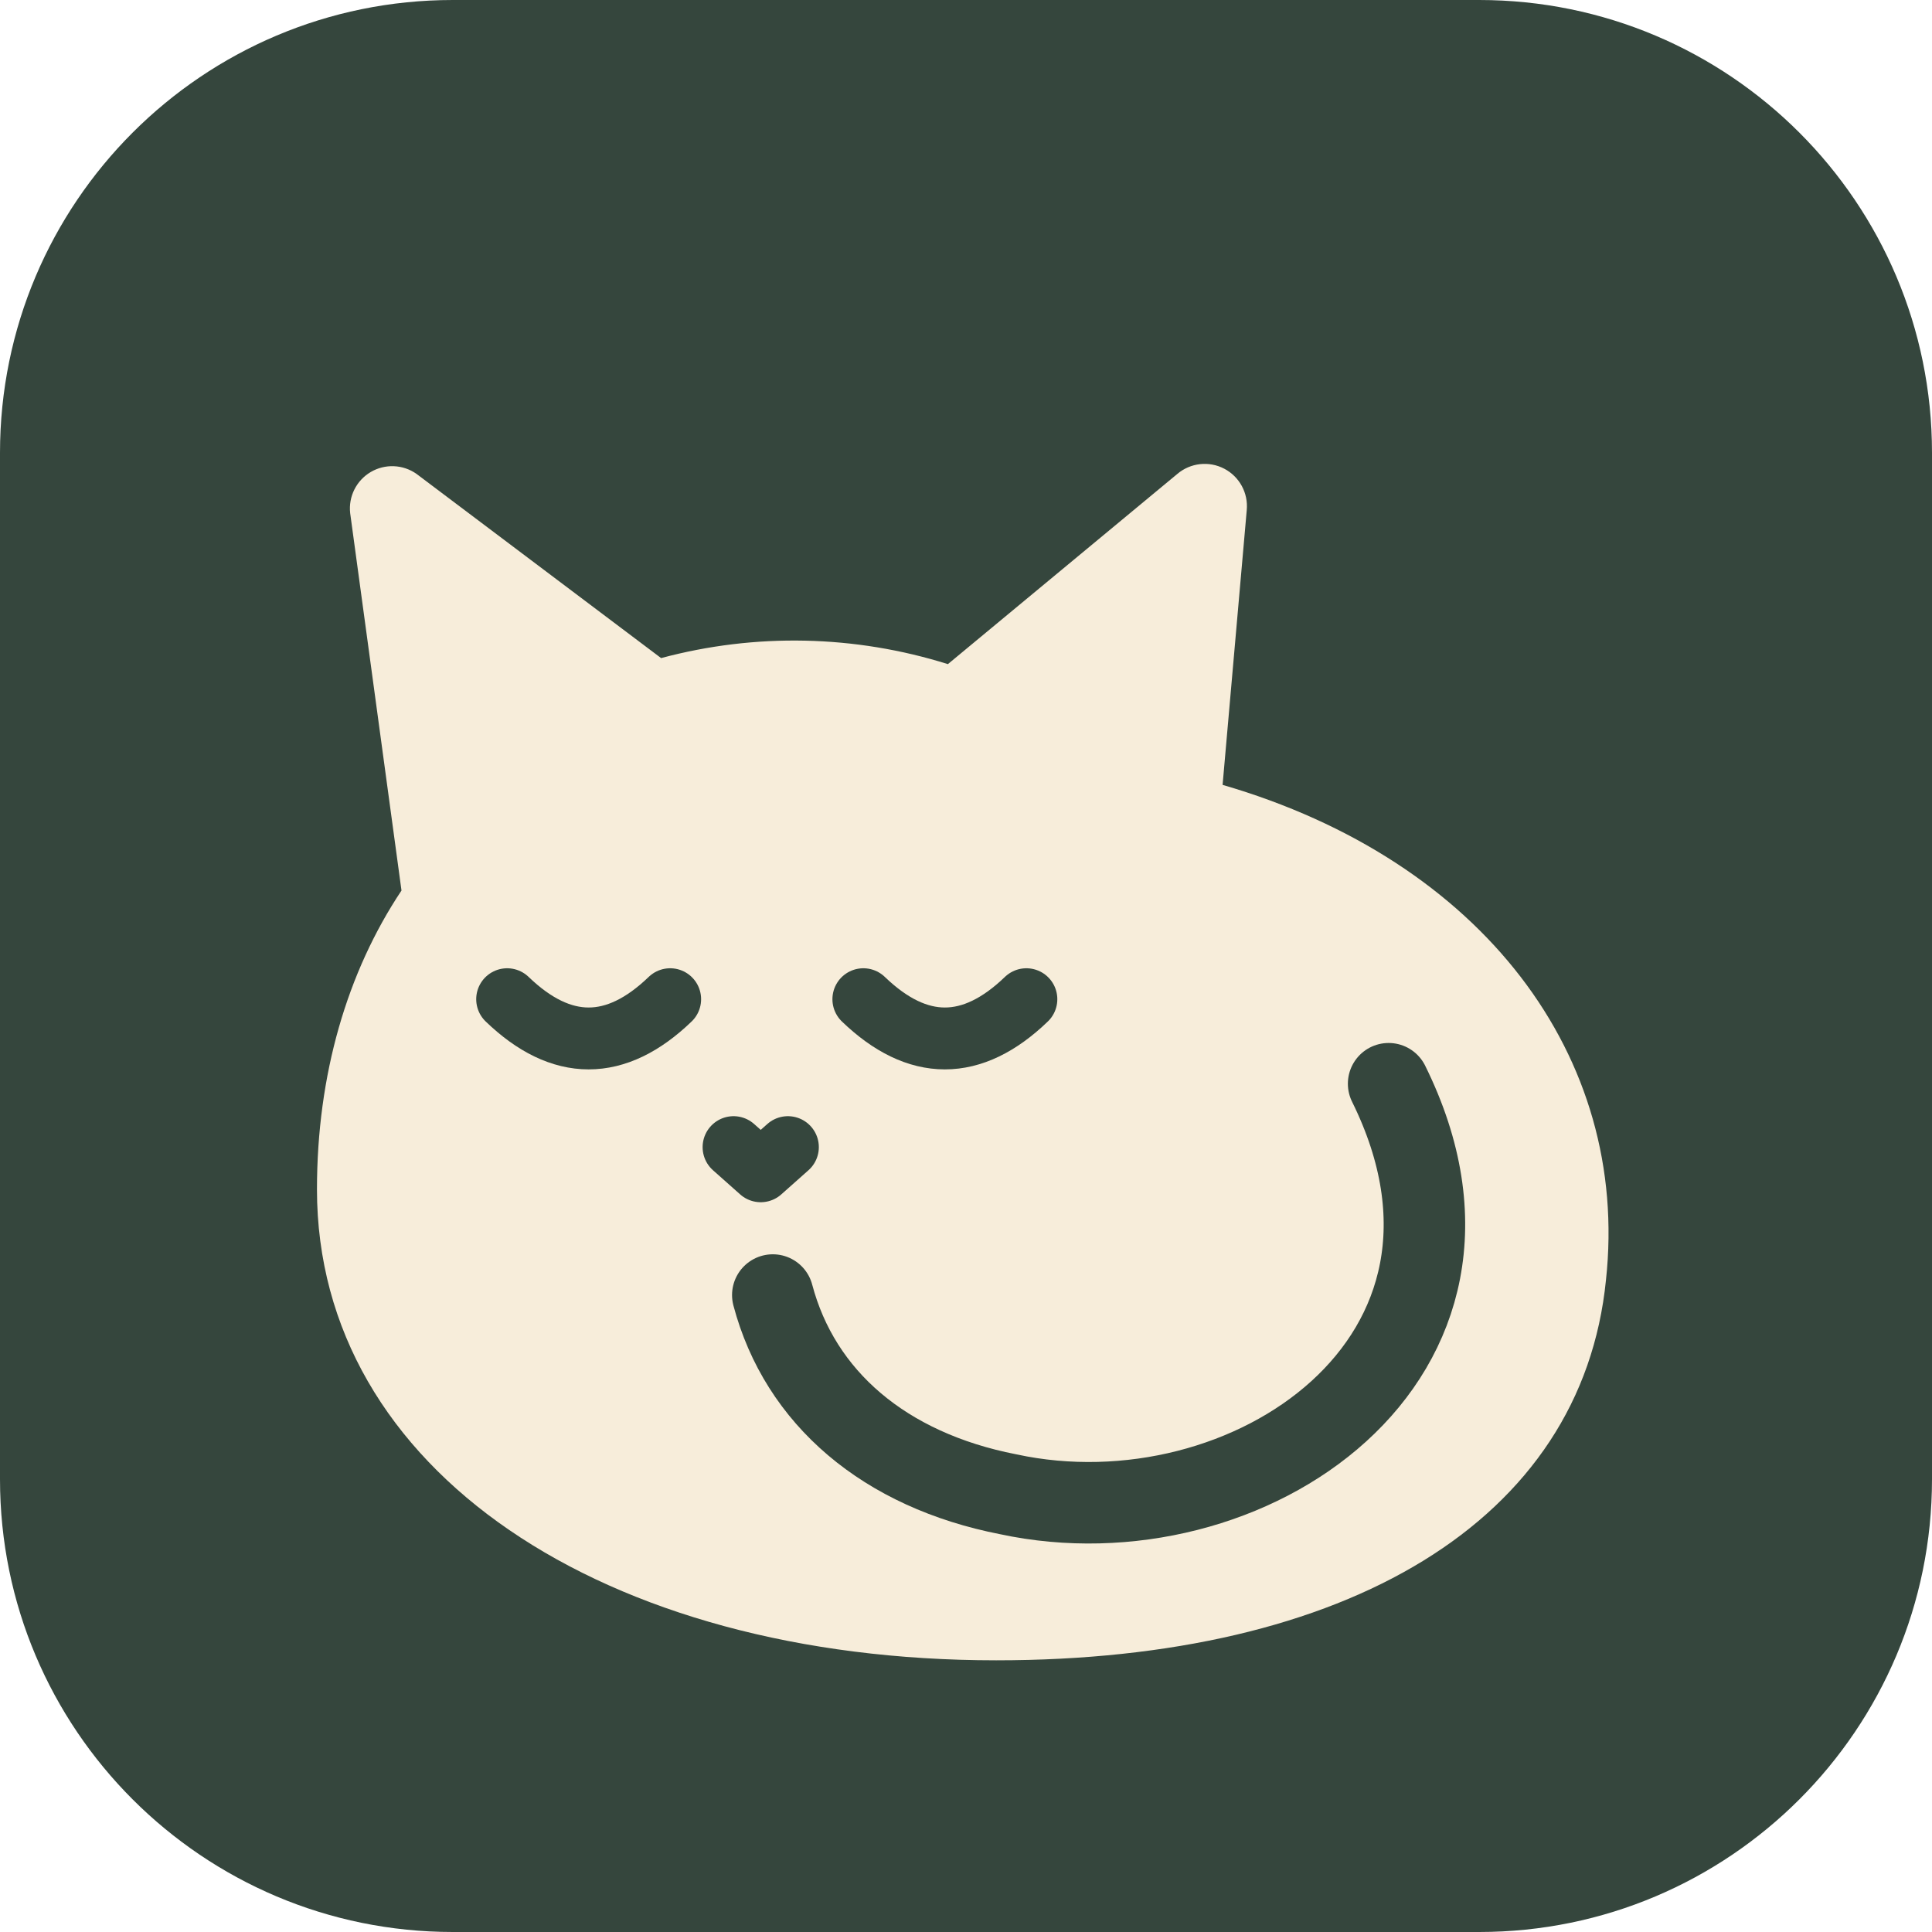
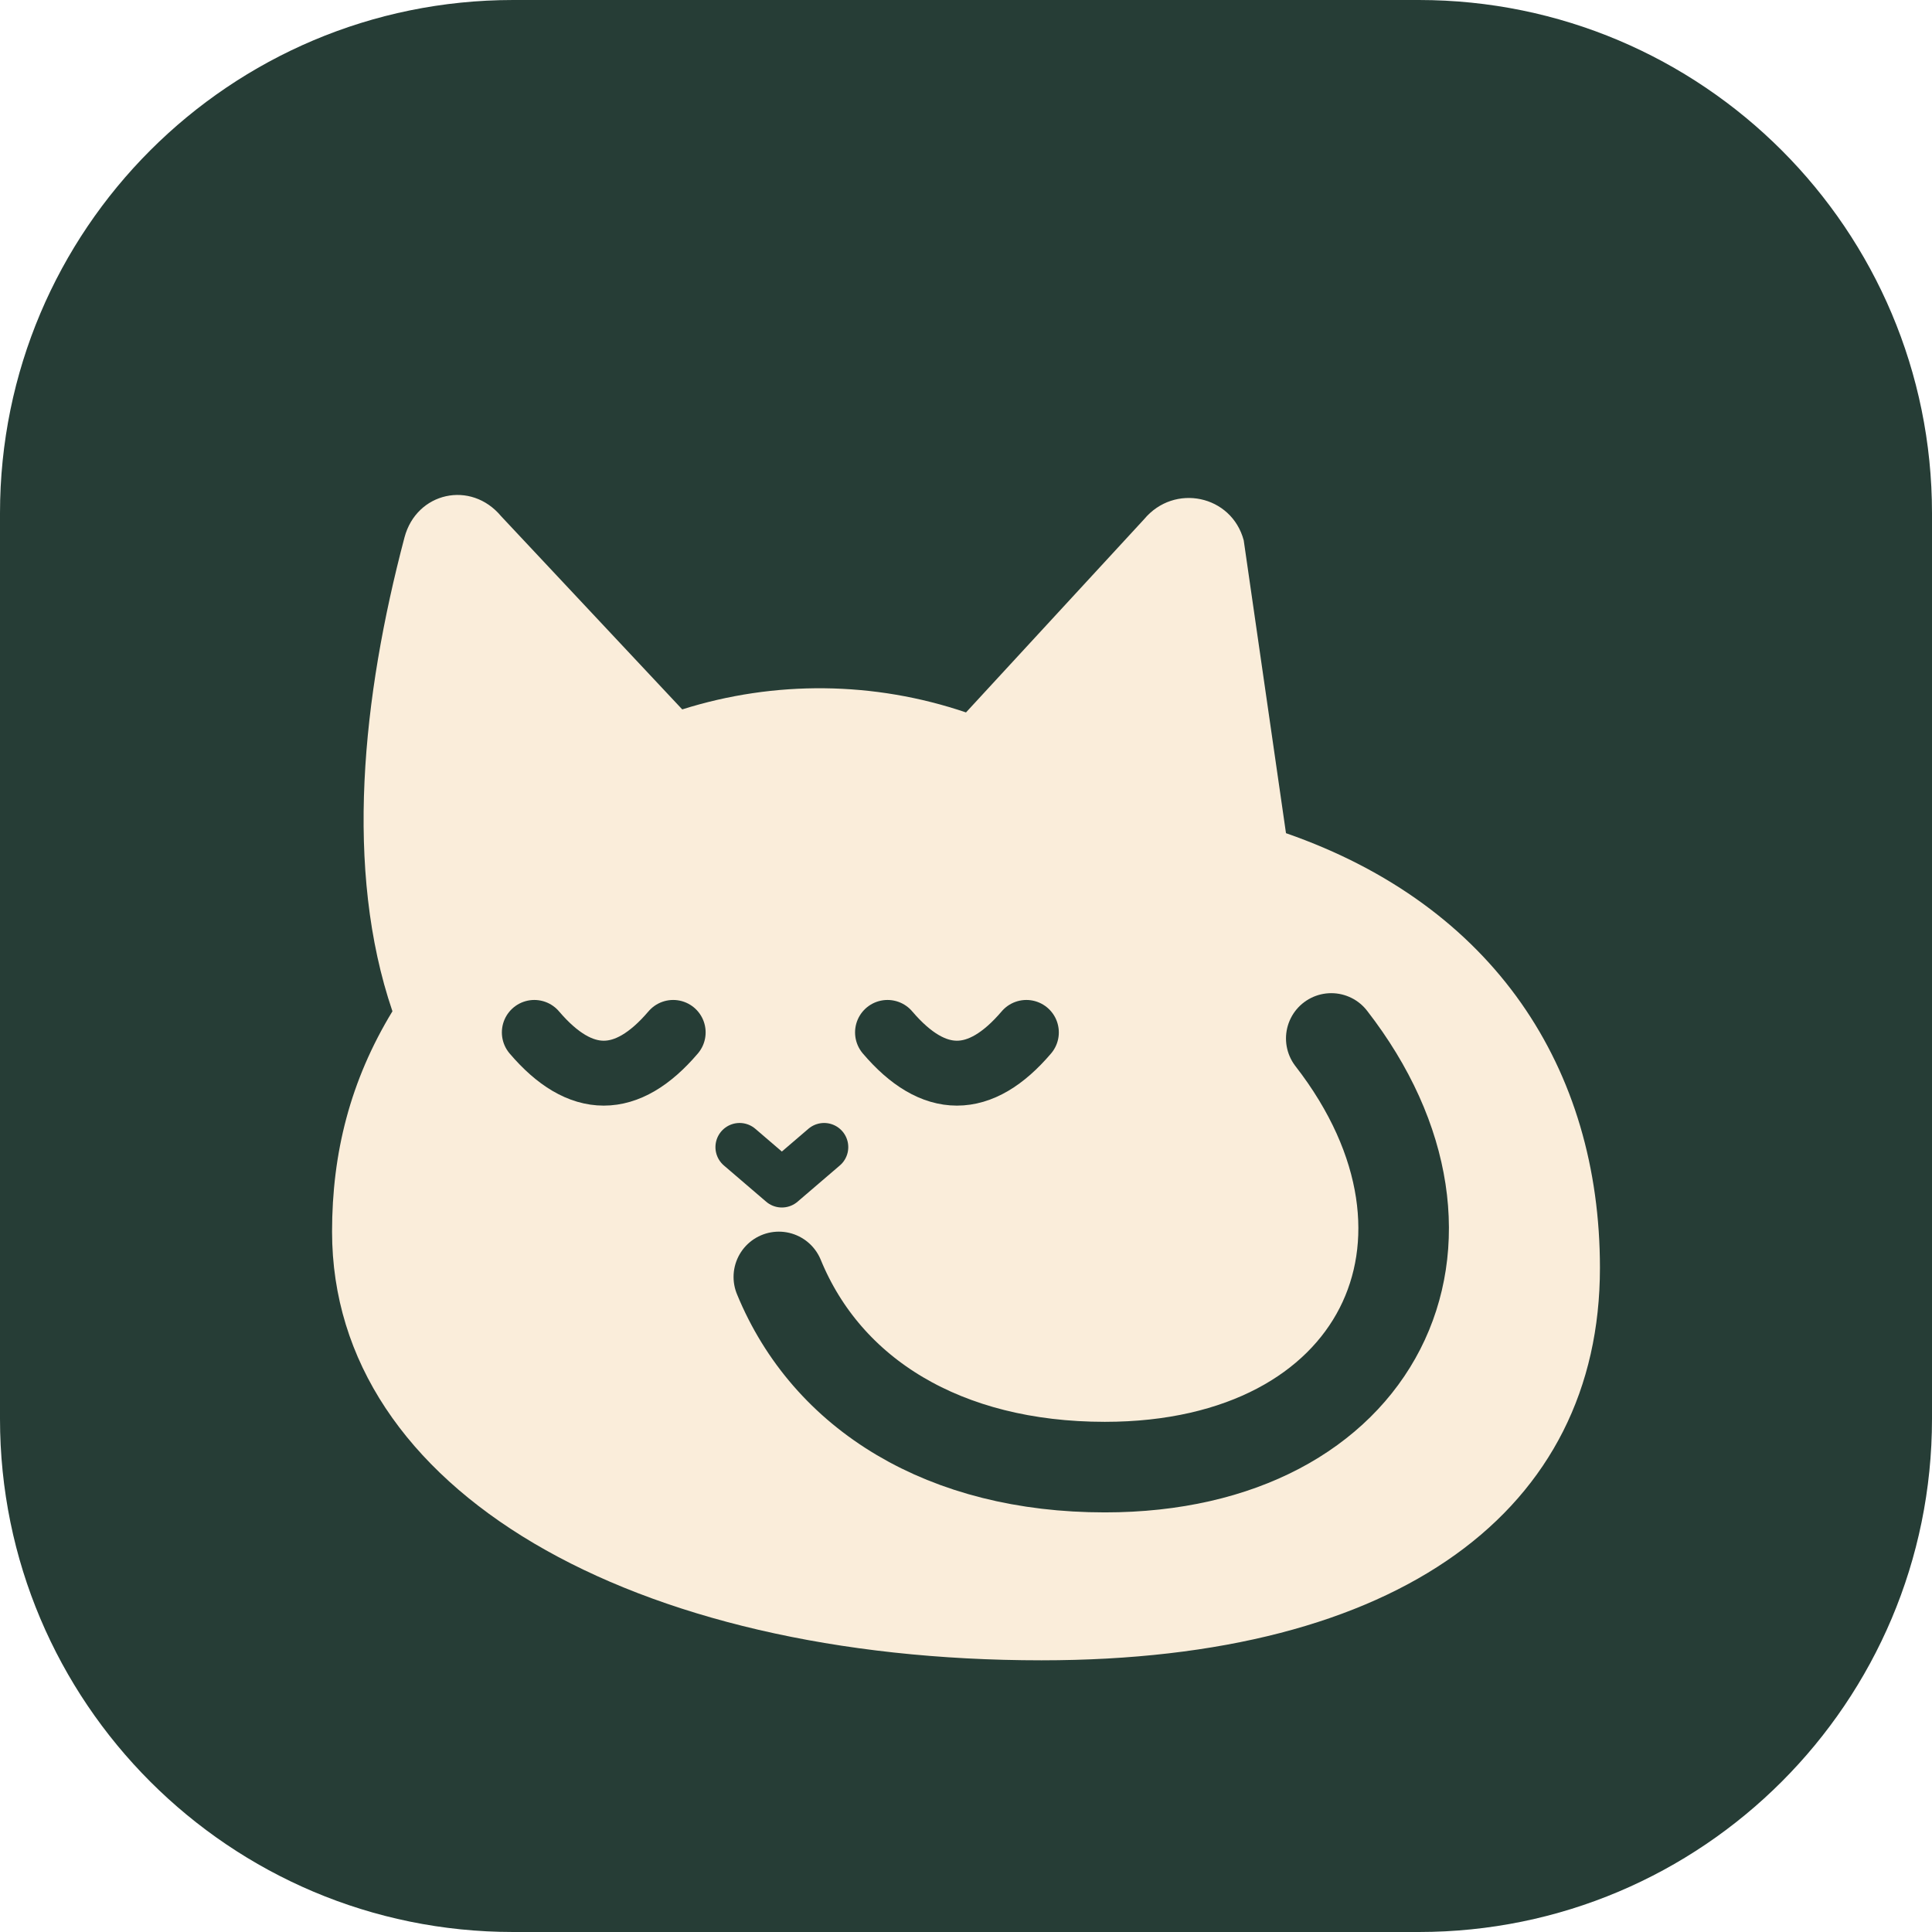
<svg xmlns="http://www.w3.org/2000/svg" viewBox="0 0 64 64">
-   <rect width="64" height="64" rx="15" fill="#35463d" />
-   <path fill="#f7edda" d="M13.3 29.5 11.6 17a1.4 1.4 0 0 1 2.2-1.3l8.1 6.1a17 17 0 0 1 9.5.2l7.6-6.3a1.4 1.4 0 0 1 2.3 1.2l-.8 9.1C49.1 28.5 54 35 53.2 42.4 52.4 50.4 44.6 55 33 55 20 55 10.5 48.7 10.5 39.4c0-3.8 1-7.2 2.8-9.9Z" />
-   <path d="M16.8 33.1q2.7 2.6 5.4 0m6.4 0q2.7 2.6 5.4 0M24.3 38l.9.8.9-.8" fill="none" stroke="#35463d" stroke-width="2.05" stroke-linecap="round" stroke-linejoin="round" />
-   <path d="M46 35.9c4.5 9.1-4.7 15.3-12.6 13.6-4.1-.8-6.9-3.2-7.8-6.6" fill="none" stroke="#35463d" stroke-width="2.7" stroke-linecap="round" />
+   <rect width="64" height="64" rx="17" fill="#263d36" />
+   <path fill="#faedda" d="M13 33.5C11.4 28.8 12 23.1 13.4 17.8c.4-1.5 2.2-1.9 3.2-.7l6 6.4a15.1 15.1 0 0 1 9.4.1l5.9-6.4c1-1.2 2.9-.8 3.3.7l1.4 9.7C49.5 30 53 35.4 53 42c0 8-6.6 13-18.5 13C21 55 11 49.4 11 40.8c0-2.6.6-5 2-7.3Z" />
+   <path d="M17.7 34.2q2.3 2.7 4.6 0m7.1 0q2.3 2.7 4.6 0" fill="none" stroke="#263d36" stroke-width="2.15" stroke-linecap="round" />
+   <path d="m24.5 38 1.4 1.2 1.4-1.2" stroke="#263d36" stroke-width="1.6" stroke-linecap="round" stroke-linejoin="round" fill="none" />
+   <path d="M44.1 34.4c5.2 6.7 1.6 14.2-7.5 14.2-5.3 0-9.2-2.4-10.8-6.3" stroke="#263d36" stroke-width="3" stroke-linecap="round" fill="none" />
</svg>
